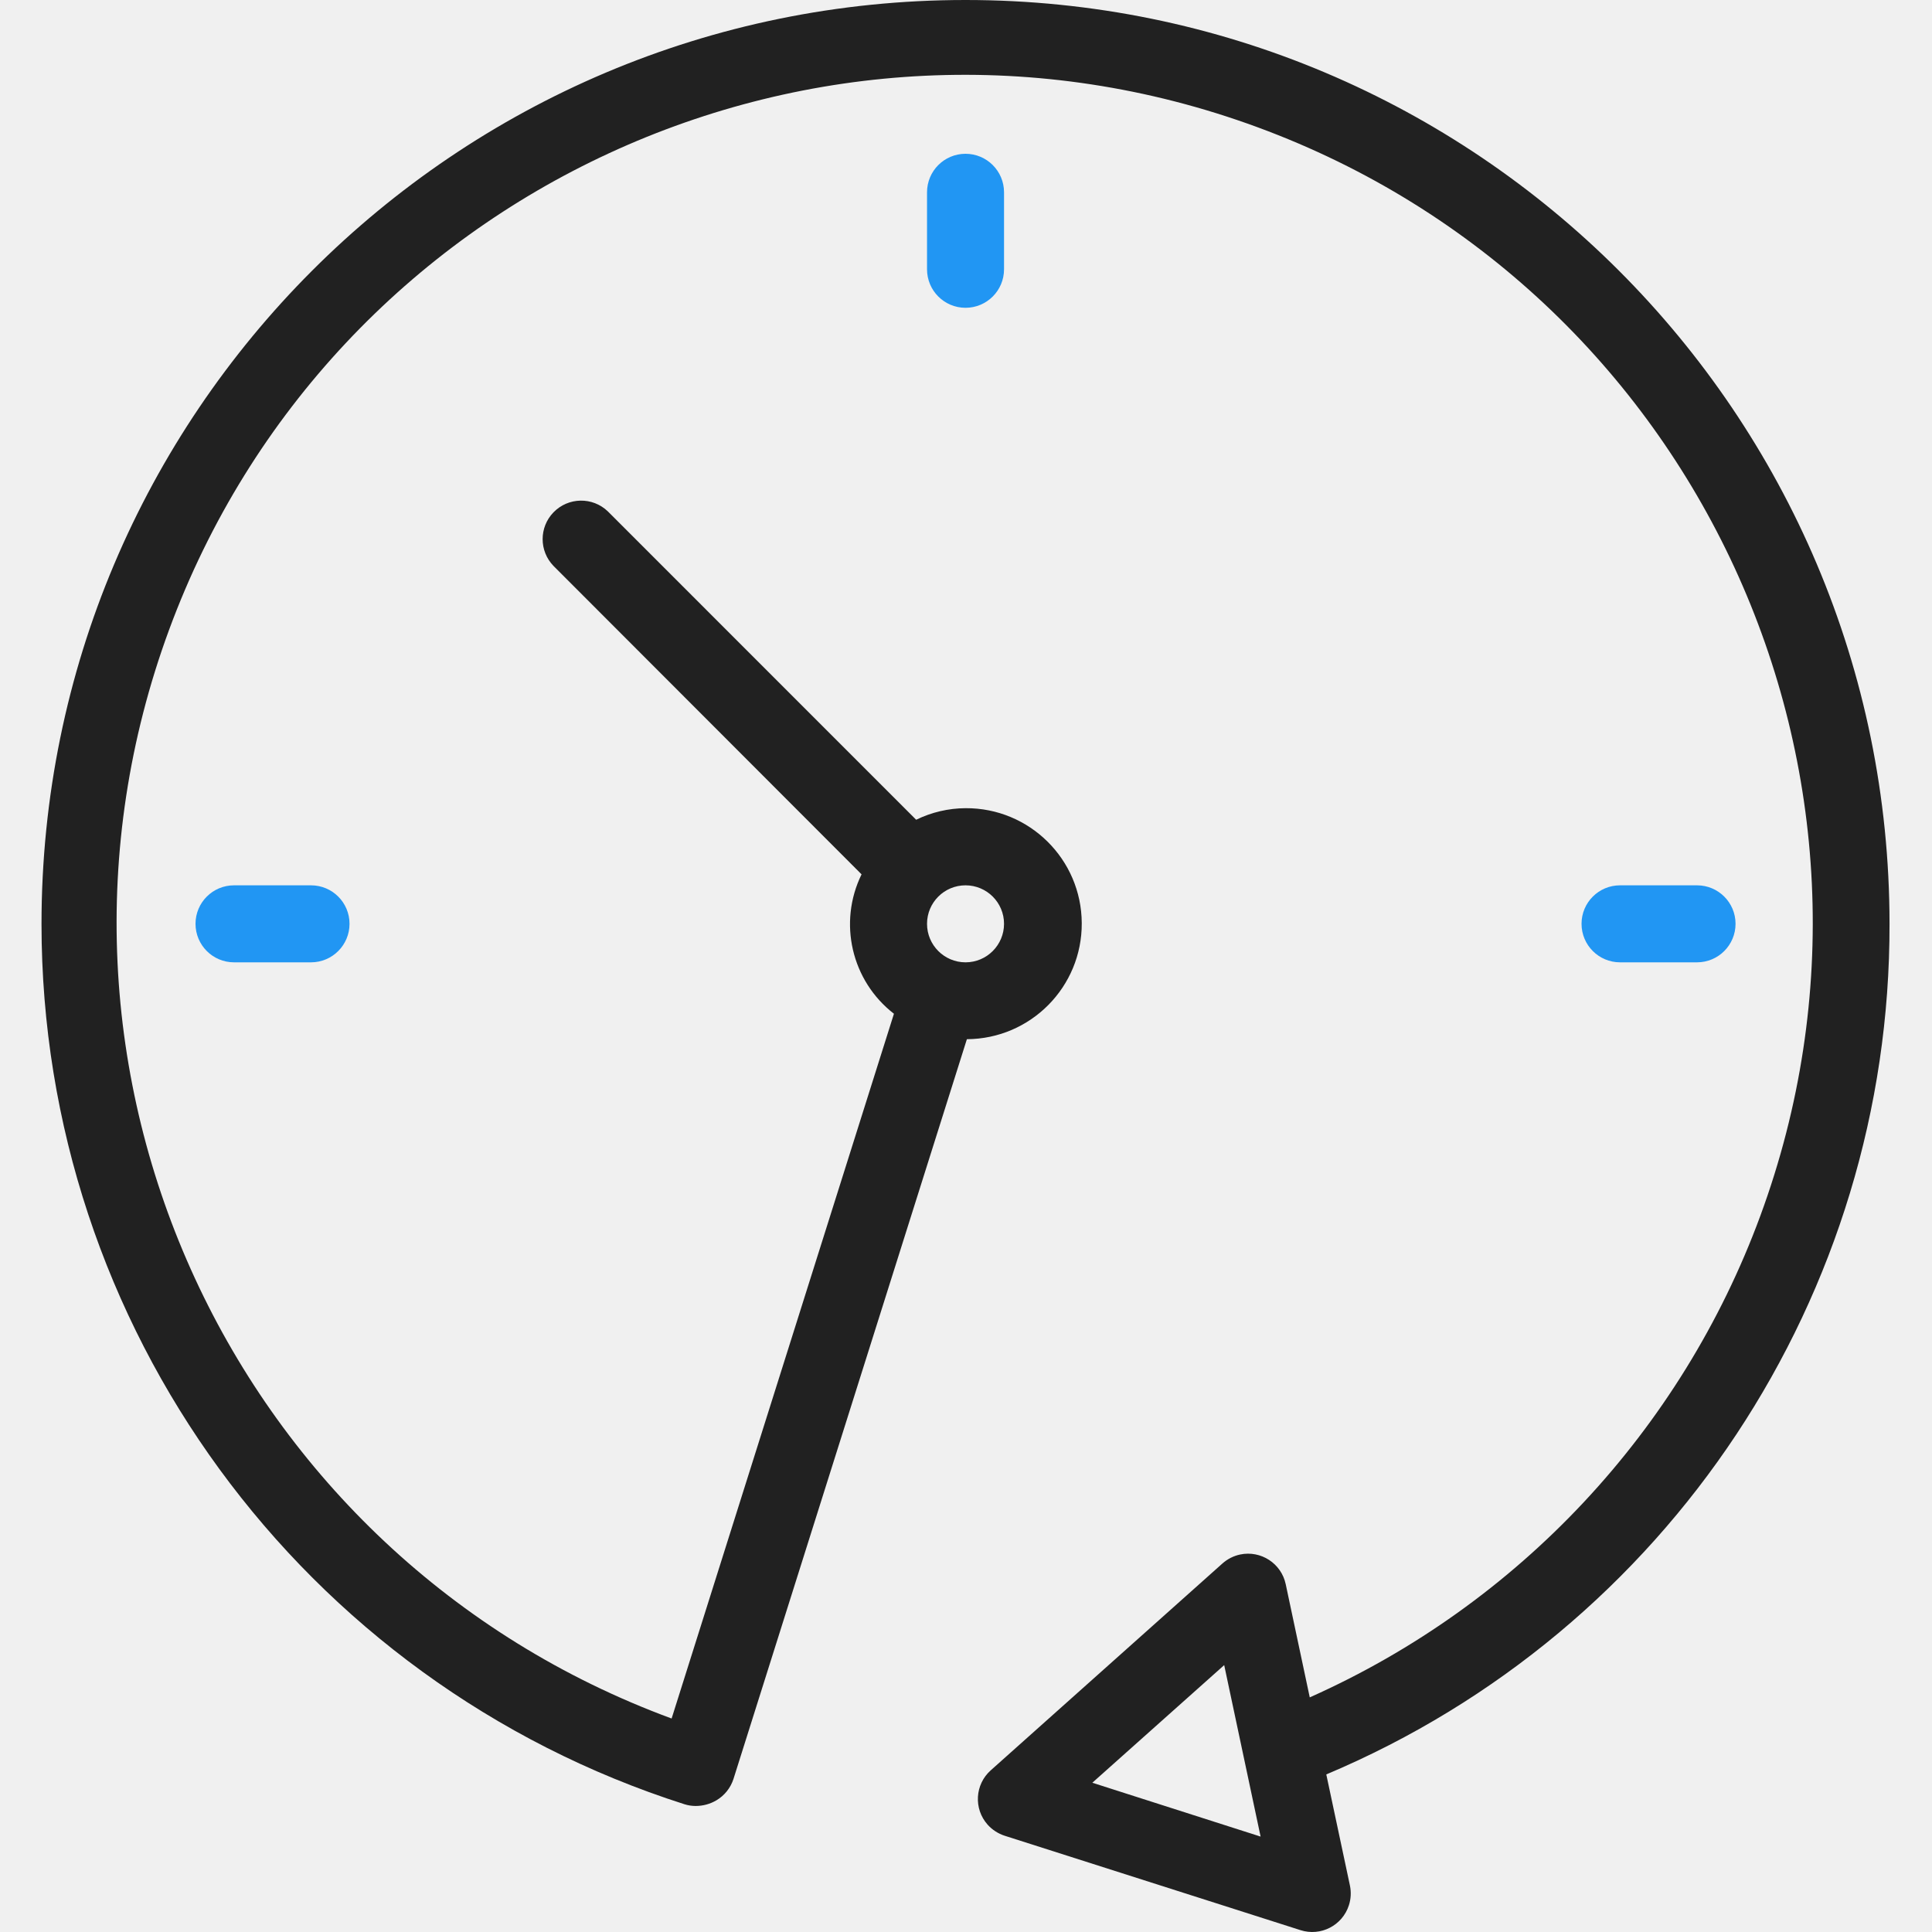
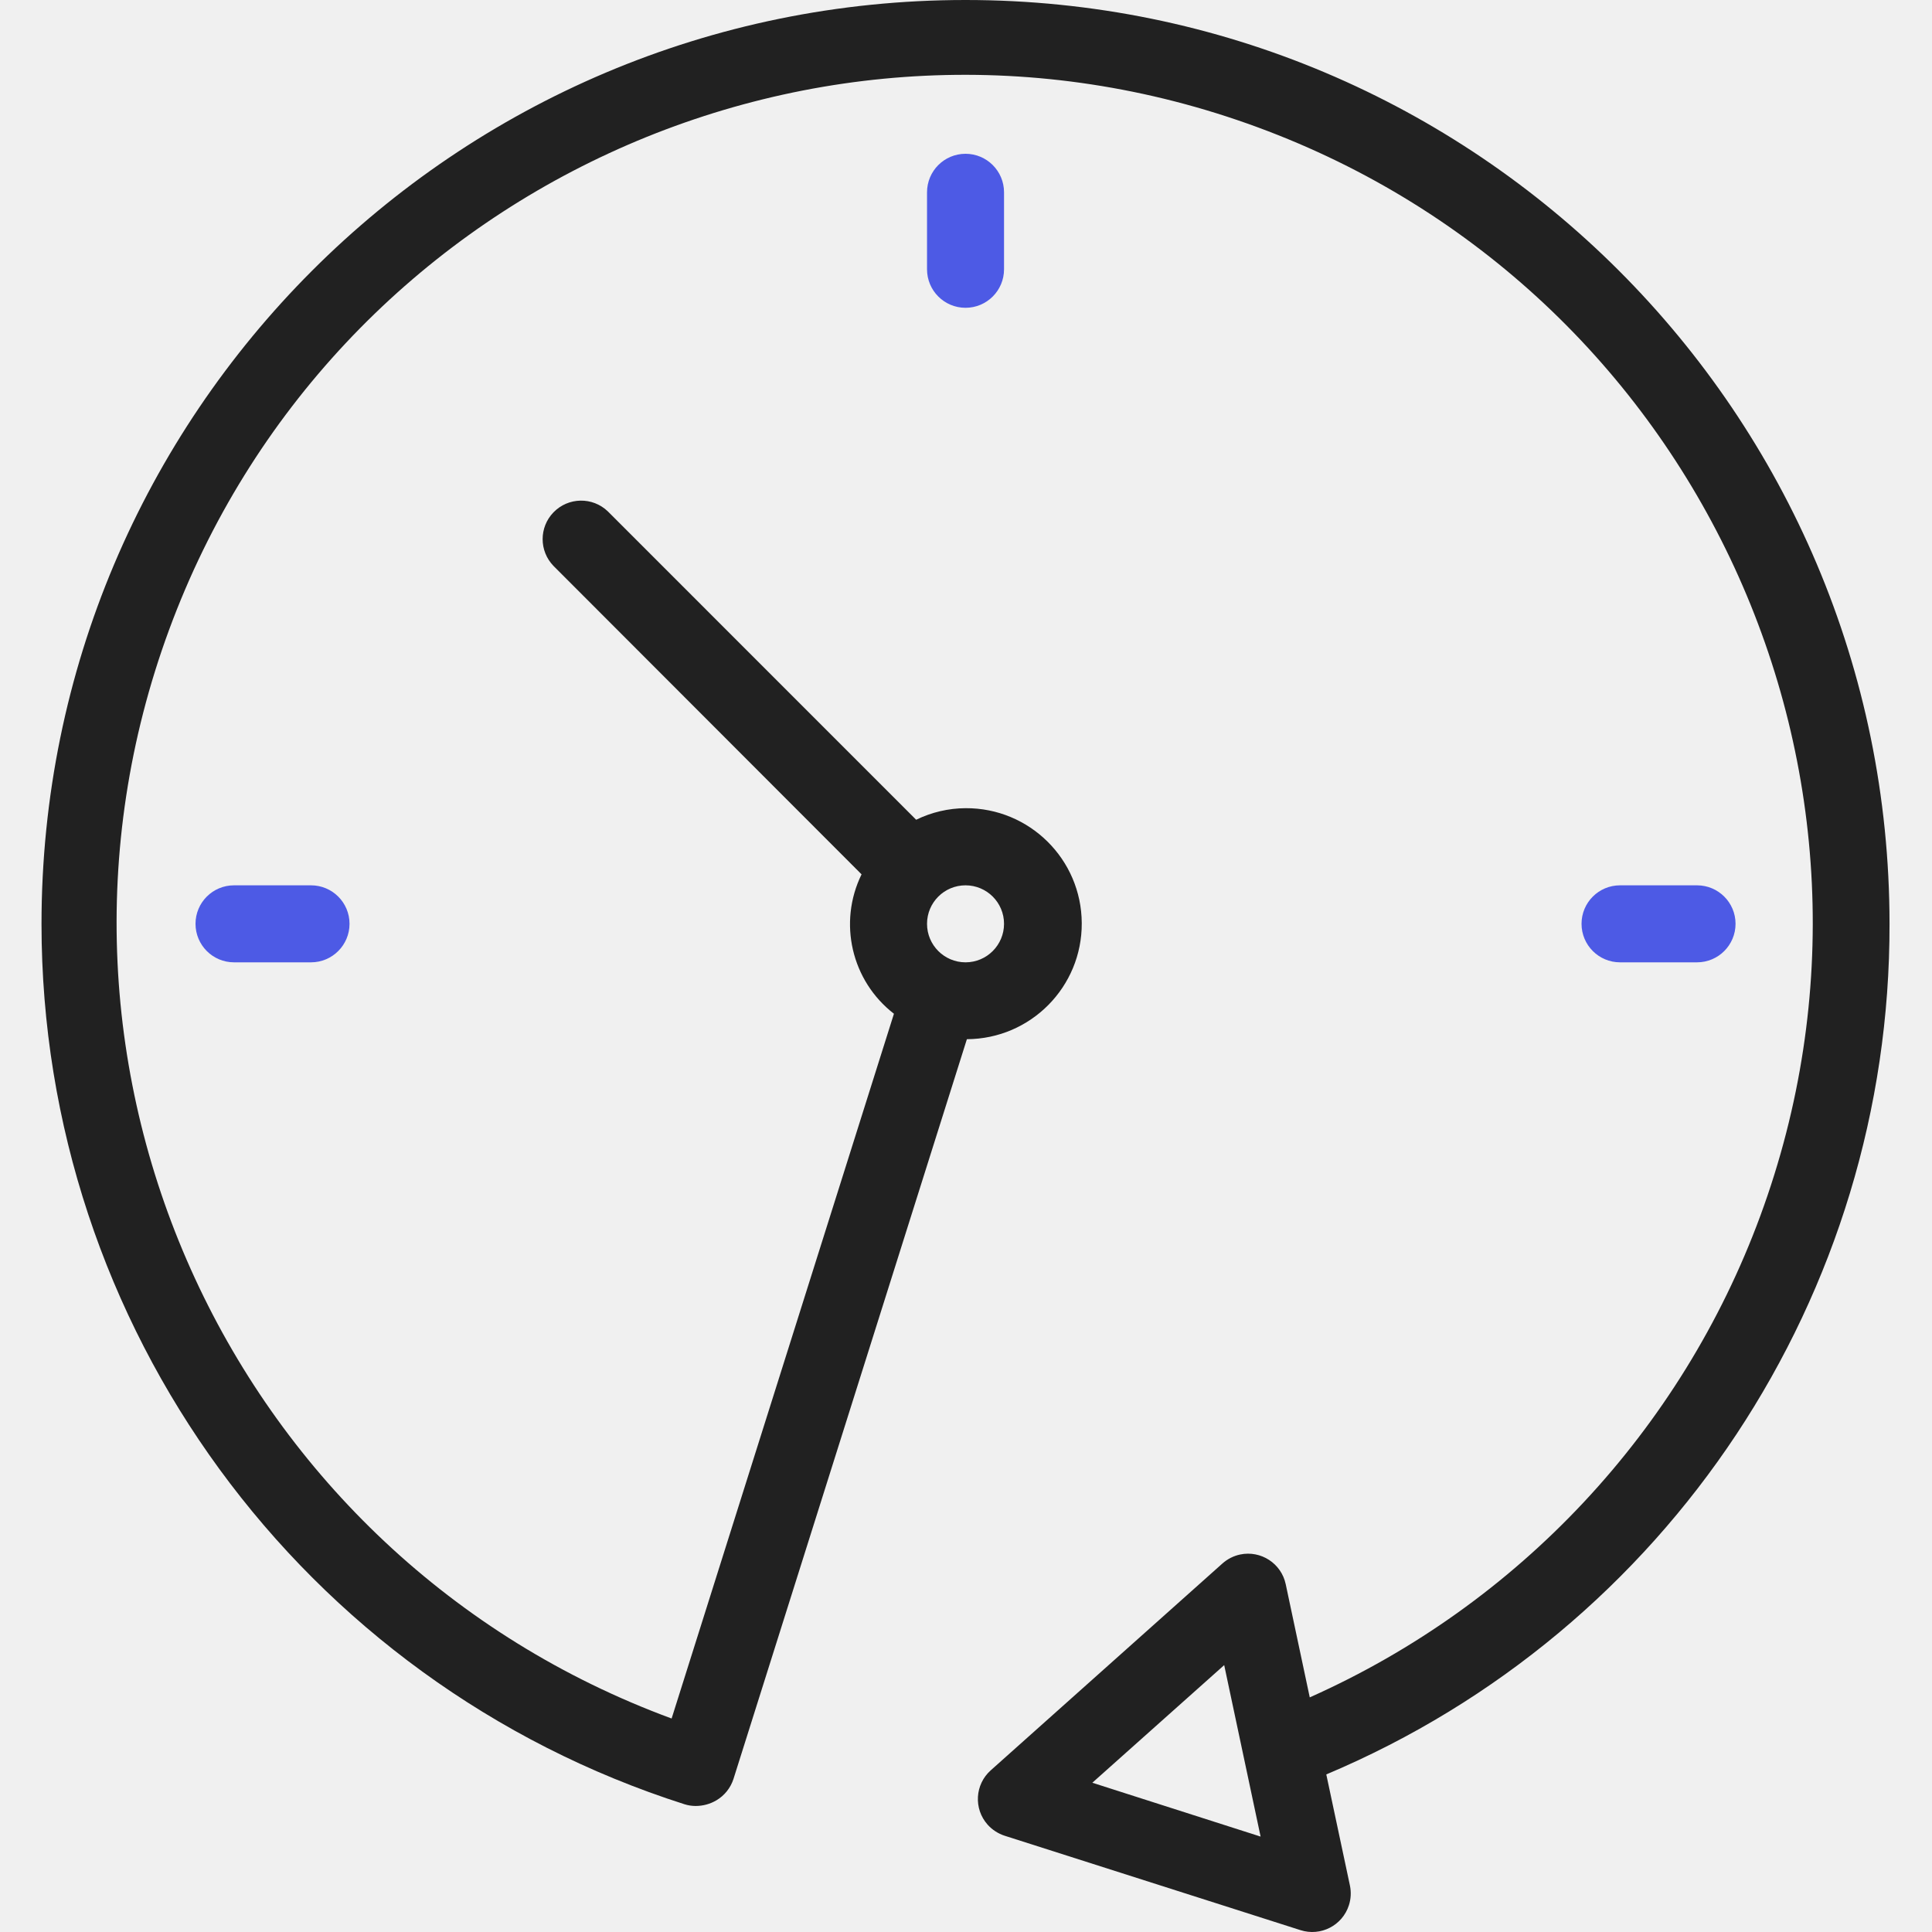
<svg xmlns="http://www.w3.org/2000/svg" width="70" height="70" viewBox="0 0 70 70" fill="none">
  <g clip-path="url(#clip0_1_544)">
    <path d="M68.461 33.471C68.458 14.982 53.466 -0.004 34.975 6.99302e-07C16.486 0.004 1.5 14.996 1.504 33.486C1.507 48.05 10.925 60.941 24.799 65.371C24.932 65.413 25.07 65.434 25.208 65.434C25.472 65.433 25.73 65.363 25.957 65.229C26.253 65.054 26.473 64.776 26.577 64.449L35.032 37.652C37.343 37.64 39.207 35.757 39.194 33.446C39.183 31.134 37.3 29.271 34.988 29.282C34.367 29.285 33.753 29.428 33.194 29.701L22.025 18.53C21.471 17.995 20.588 18.011 20.053 18.564C19.53 19.105 19.53 19.962 20.053 20.503L31.216 31.679C30.36 33.428 30.849 35.538 32.389 36.73L24.334 62.265C8.414 56.4 0.262 38.74 6.126 22.82C11.991 6.9 29.65 -1.252 45.571 4.613C61.491 10.477 69.643 28.137 63.778 44.057C60.913 51.835 55.026 58.125 47.455 61.499L46.584 57.399C46.425 56.645 45.684 56.164 44.931 56.323C44.693 56.374 44.473 56.486 44.291 56.648L35.898 64.141C35.322 64.653 35.271 65.535 35.783 66.111C35.95 66.297 36.164 66.436 36.403 66.513L47.119 69.933C47.852 70.168 48.638 69.765 48.873 69.031C48.948 68.799 48.96 68.553 48.91 68.314L48.054 64.291C60.445 59.068 68.49 46.918 68.461 33.471ZM34.983 32.077C35.753 32.077 36.378 32.701 36.378 33.471C36.378 34.242 35.753 34.867 34.983 34.867C34.212 34.867 33.588 34.242 33.588 33.471C33.588 32.701 34.212 32.077 34.983 32.077ZM39.577 64.592L44.355 60.33L45.674 66.543L39.577 64.592Z" fill="#212121" />
-     <path d="M33.588 6.967V9.757C33.588 10.528 34.212 11.152 34.983 11.152C35.753 11.152 36.378 10.528 36.378 9.757V6.967C36.378 6.197 35.753 5.572 34.983 5.572C34.212 5.572 33.588 6.197 33.588 6.967Z" fill="#2196F3" />
-     <path d="M8.479 32.077C7.708 32.077 7.084 32.701 7.084 33.471C7.084 34.242 7.708 34.867 8.479 34.867H11.269C12.039 34.867 12.664 34.242 12.664 33.471C12.664 32.701 12.039 32.077 11.269 32.077H8.479Z" fill="#2196F3" />
-     <path d="M61.487 34.867C62.257 34.867 62.882 34.242 62.882 33.471C62.882 32.701 62.257 32.077 61.487 32.077H58.697C57.926 32.077 57.302 32.701 57.302 33.471C57.302 34.242 57.926 34.867 58.697 34.867H61.487Z" fill="#2196F3" />
+     <path d="M33.588 6.967V9.757C33.588 10.528 34.212 11.152 34.983 11.152C35.753 11.152 36.378 10.528 36.378 9.757V6.967C36.378 6.197 35.753 5.572 34.983 5.572C34.212 5.572 33.588 6.197 33.588 6.967Z" fill="#4D5AE5" />
+     <path d="M8.479 32.077C7.708 32.077 7.084 32.701 7.084 33.471C7.084 34.242 7.708 34.867 8.479 34.867H11.269C12.039 34.867 12.664 34.242 12.664 33.471C12.664 32.701 12.039 32.077 11.269 32.077H8.479Z" fill="#4D5AE5" />
+     <path d="M61.487 34.867C62.257 34.867 62.882 34.242 62.882 33.471C62.882 32.701 62.257 32.077 61.487 32.077H58.697C57.926 32.077 57.302 32.701 57.302 33.471C57.302 34.242 57.926 34.867 58.697 34.867H61.487Z" fill="#4D5AE5" />
  </g>
  <defs>
    <clipPath id="clip0_1_544">
      <rect width="70" height="70" fill="white" />
    </clipPath>
  </defs>
</svg>
